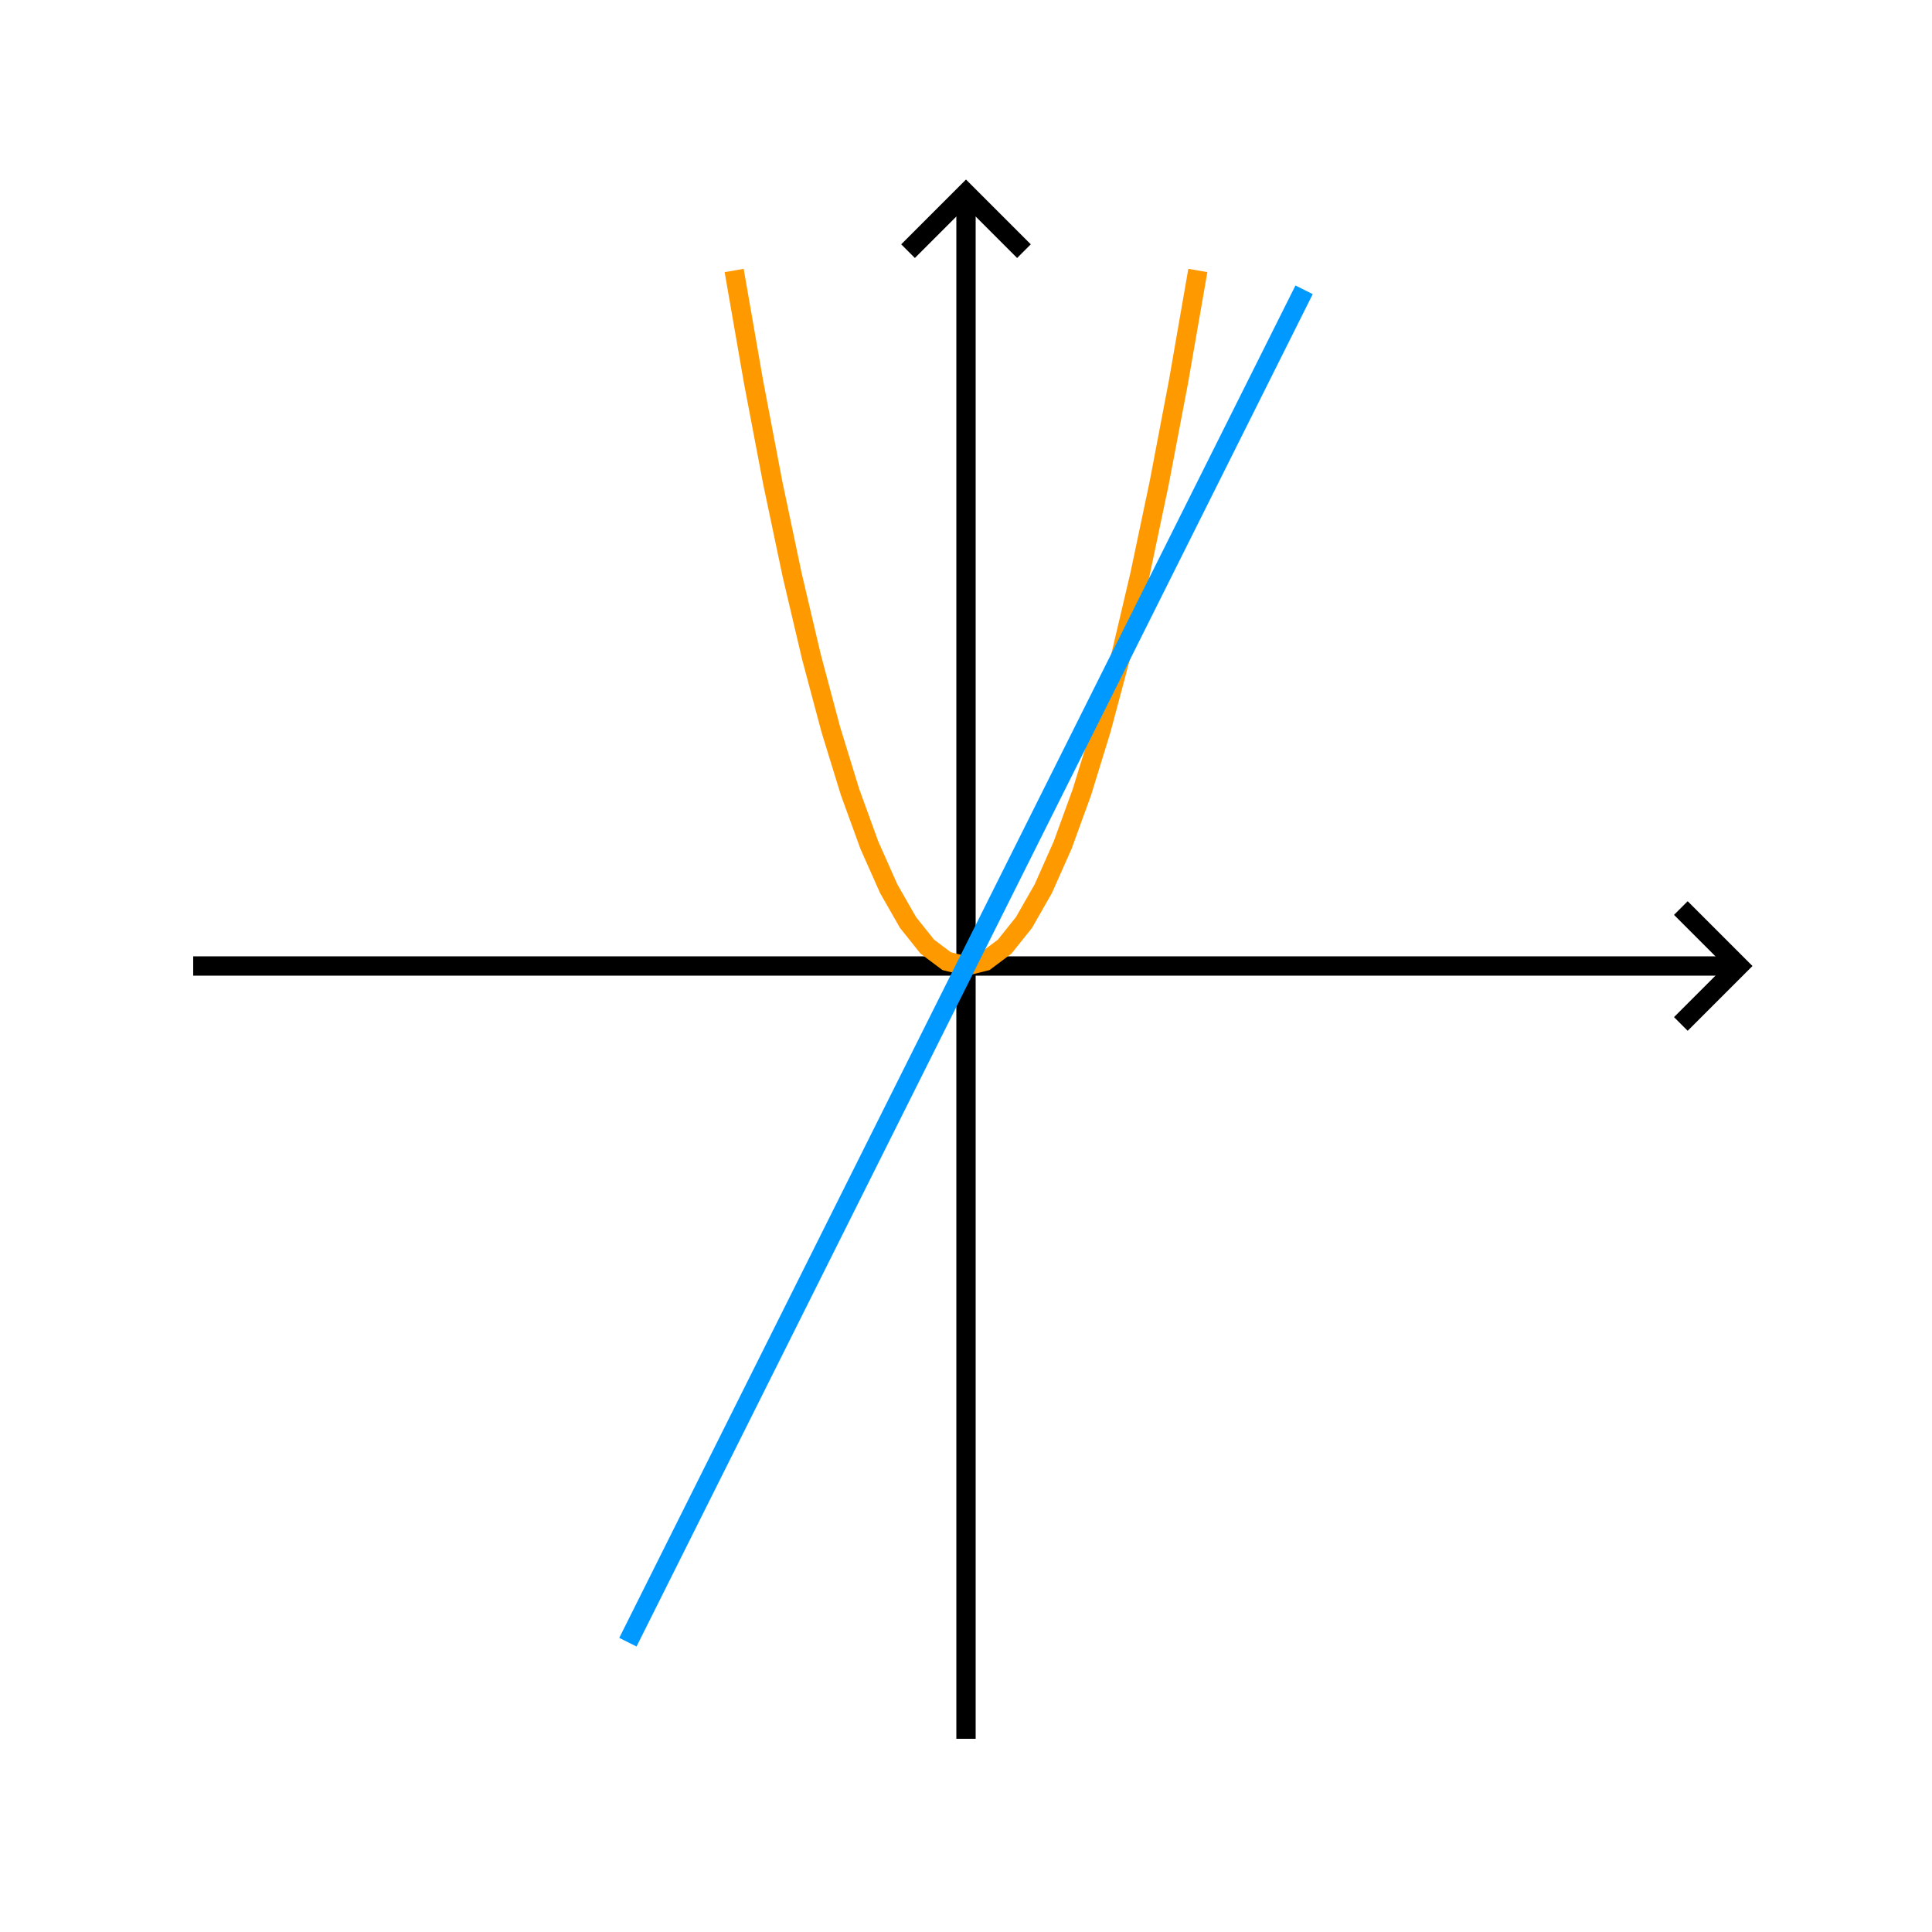
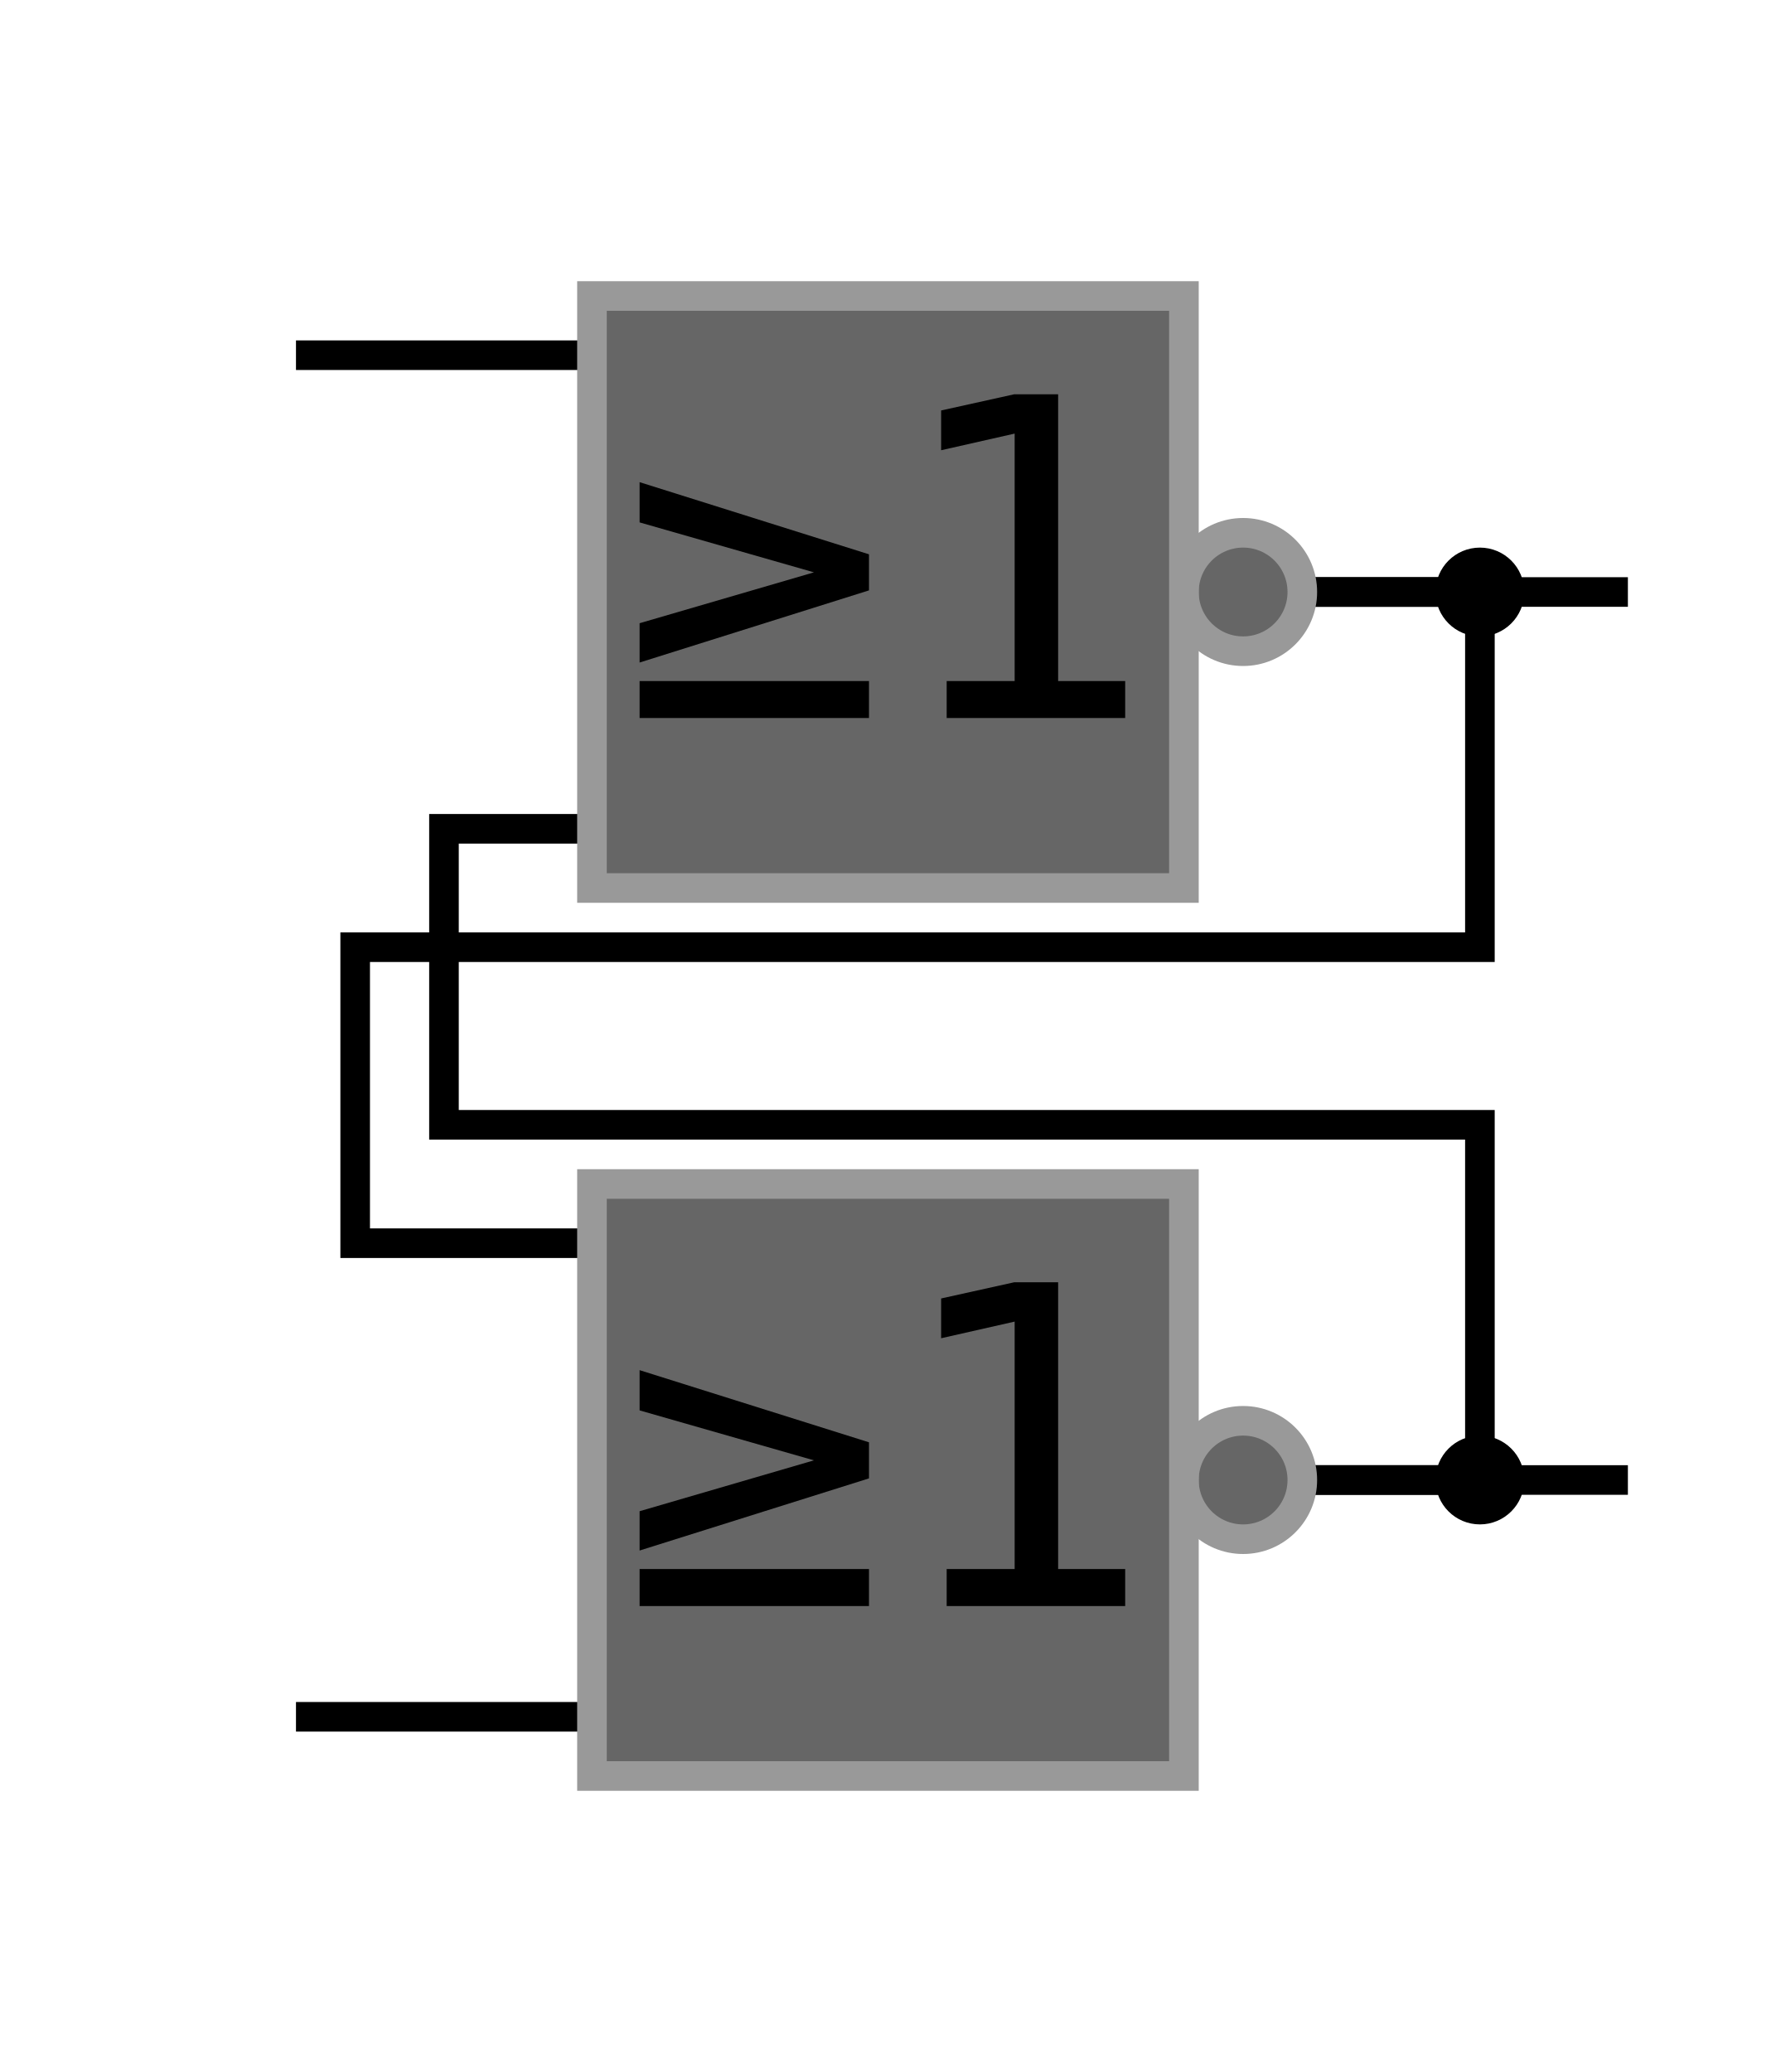
- <svg xmlns="http://www.w3.org/2000/svg" viewBox="0 0 100 100" shape-rendering="geometricPrecision" text-rendering="geometricPrecision">
-   <path d="M 50 10 L 50 90" stroke="#000000" />
-   <path d="M 10 50 L 90 50" stroke="#000000" />
-   <path d="M 87 47 L 90 50 L 87 53" stroke="#000000" fill="none" />
-   <path d="M 53 13 L 50 10 L 47 13" stroke="#000000" fill="none" />
-   <path d="M 38 14 L 39 19.75 L 40 25 L 41 29.75 L 42 34 L 43 37.75 L 44 41 L 45 43.75 L 46 46 L 47 47.75 L 48 49 L 49 49.75 L 50 50 L 51 49.75 L 52 49 L 53 47.75 L 54 46 L 55 43.75 L 56 41 L 57 37.75 L 58 34 L 59 29.75 L 60 25 L 61 19.75 L 62 14" stroke="#FF9900" fill="none" />
-   <path d="M 32.5 85 L 67.5 15" stroke="#0099FF" fill="none" />
+ <svg xmlns="http://www.w3.org/2000/svg" viewBox="0 0 60 70" shape-rendering="geometricPrecision" text-rendering="geometricPrecision">
+   <path d="M 10 12 L 20 12" stroke="#000000" fill="none" />
+   <path d="M 10 58 L 20 58" stroke="#000000" fill="none" />
+   <path d="M 42 20 L 55 20" stroke="#000000" fill="none" />
+   <path d="M 42 50 L 55 50" stroke="#000000" fill="none" />
+   <path d="M 42 20 L 50 20 L 50 32 L 12 32 L 12 42 L 20 42" stroke="#000000" fill="none" />
+   <path d="M 42 50 L 50 50 L 50 38 L 15 38 L 15 28 L 20 28" stroke="#000000" fill="none" />
+   <ellipse cx="50" cy="20" rx="1" ry="1" fill="#000000" stroke="#000000" />
+   <ellipse cx="50" cy="50" rx="1" ry="1" fill="#000000" stroke="#000000" />
+   <ellipse cx="42" cy="20" rx="2" ry="2" fill="#666666" stroke="#999999" />
+   <ellipse cx="42" cy="50" rx="2" ry="2" fill="#666666" stroke="#999999" />
+   <rect x="20" y="10" width="20" height="20" fill="#666666" stroke="#999999" />
+   <rect x="20" y="40" width="20" height="20" fill="#666666" stroke="#999999" />
+   <text x="30" y="20" font-size="15" dominant-baseline="middle" text-anchor="middle" font-family="Consolas">≥1</text>
+   <text x="30" y="50" font-size="15" dominant-baseline="middle" text-anchor="middle" font-family="Consolas">≥1</text>
</svg>
